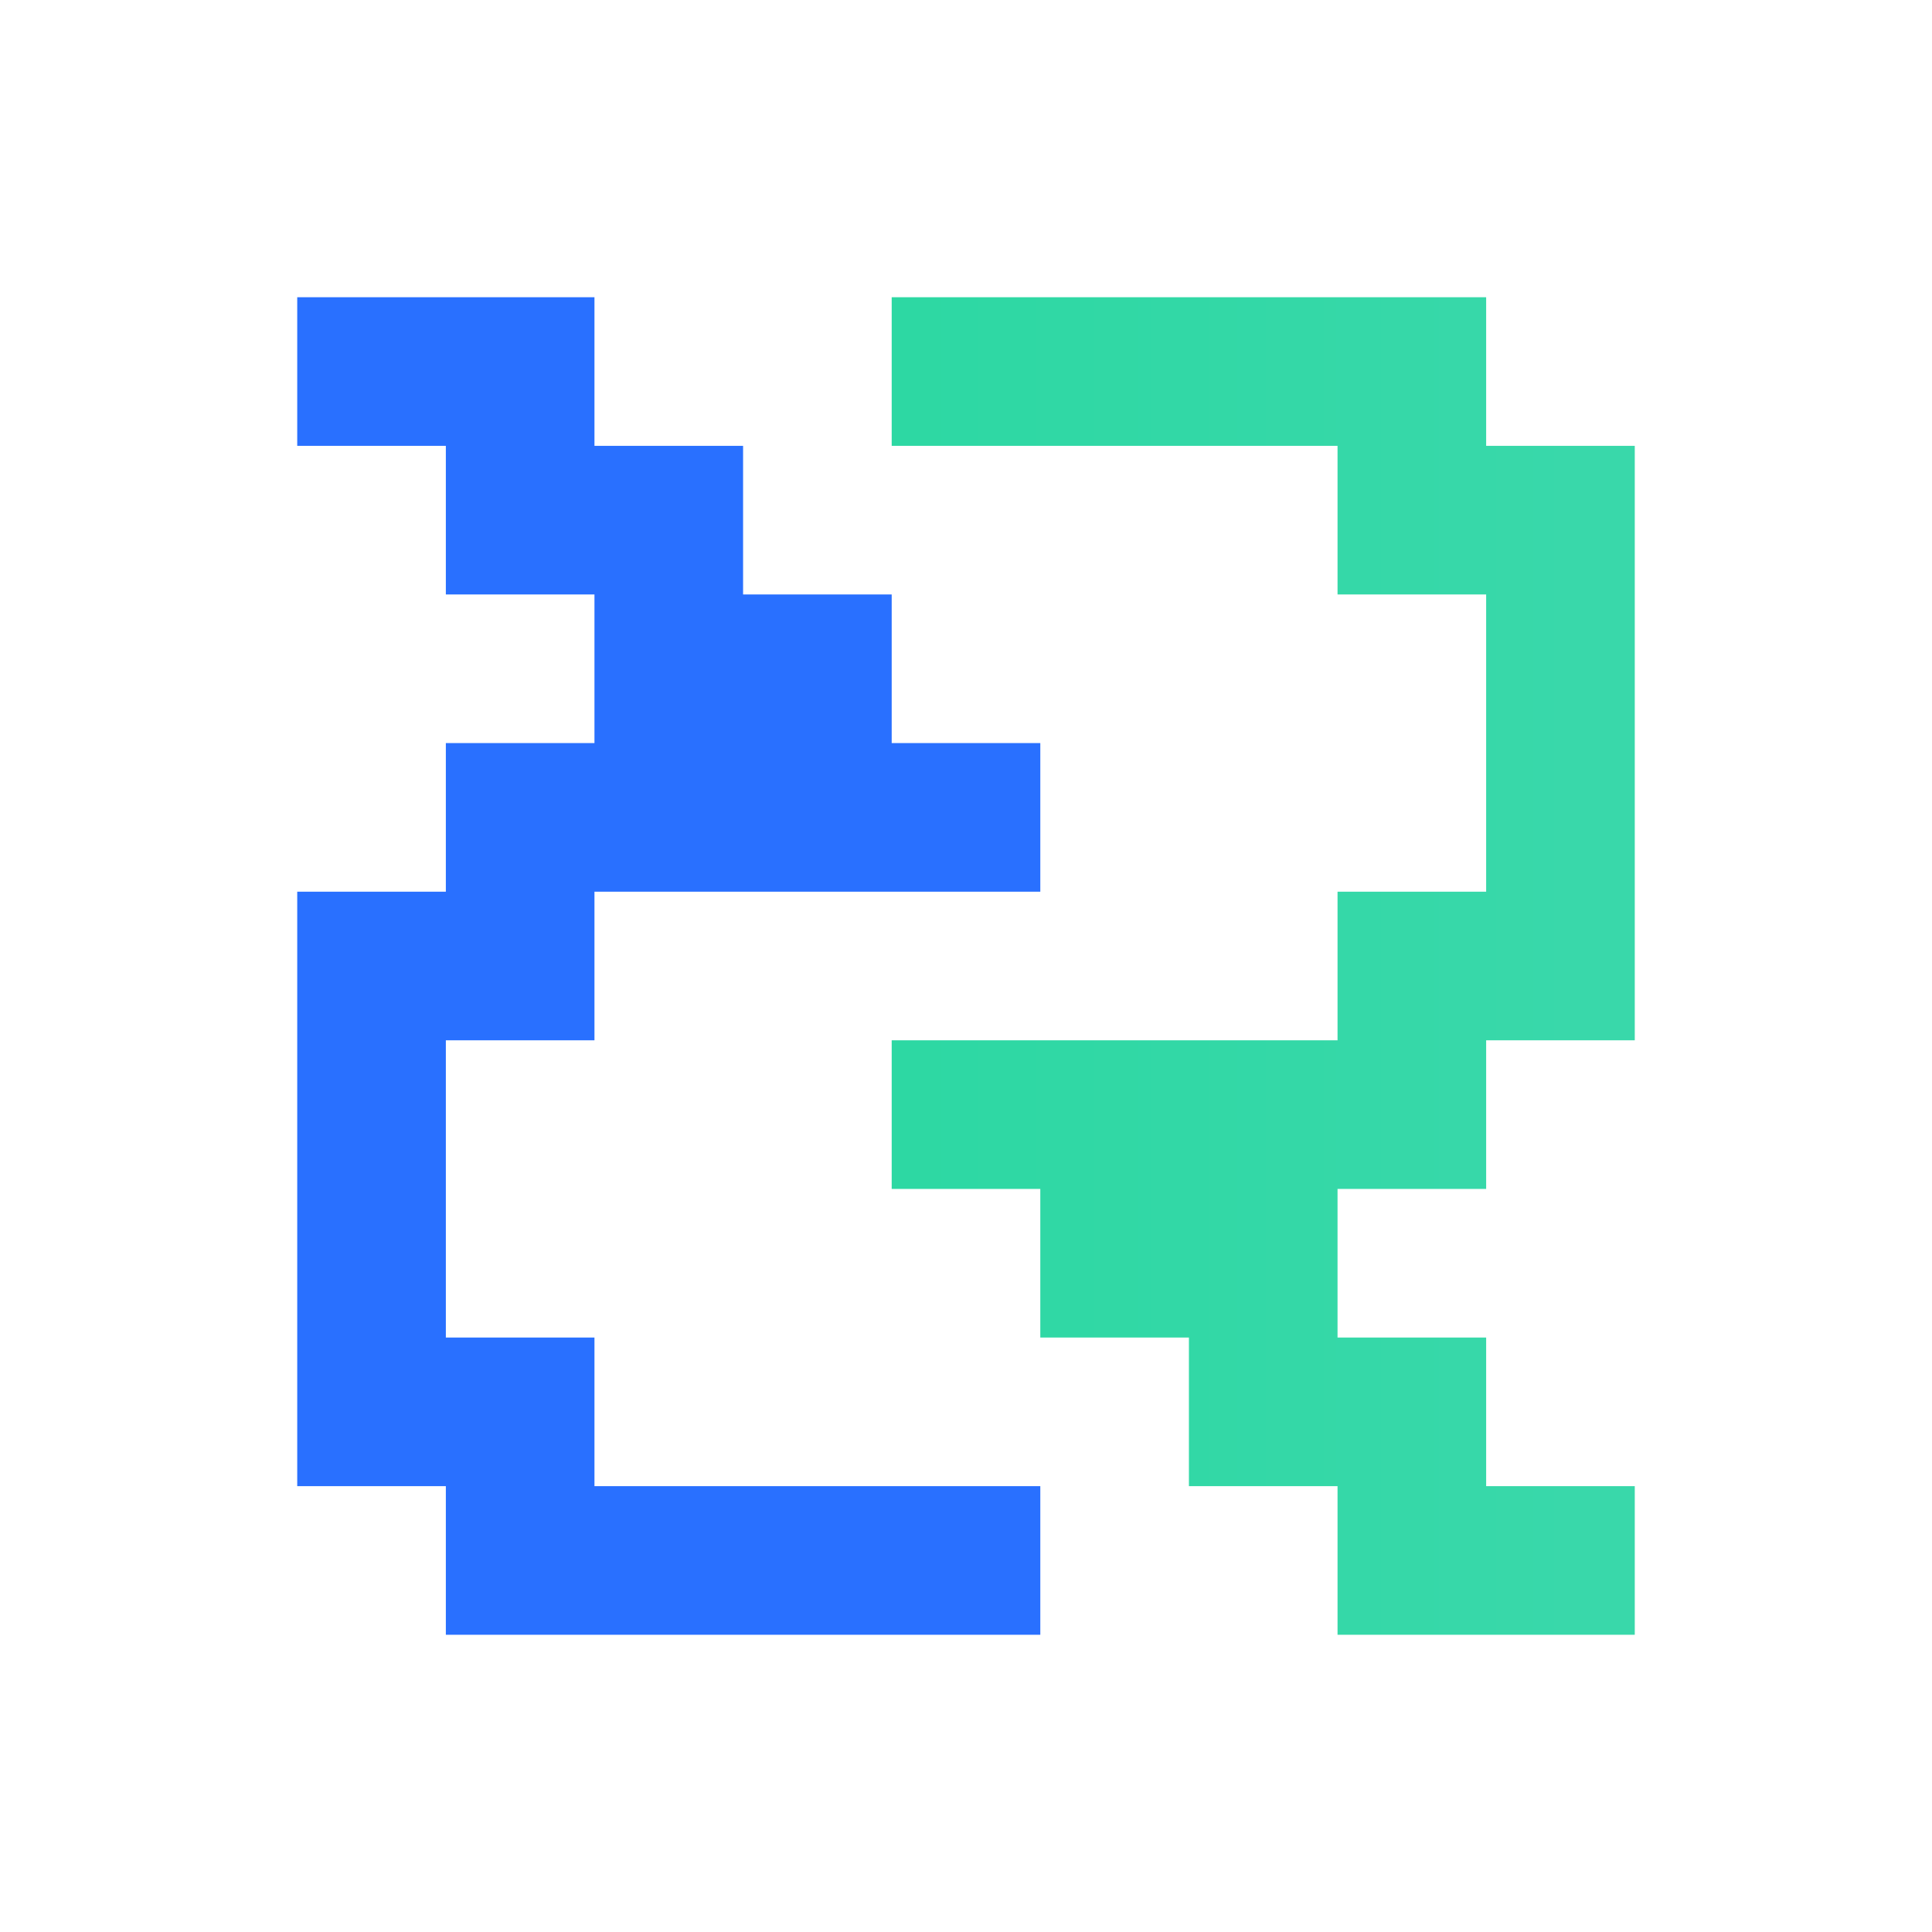
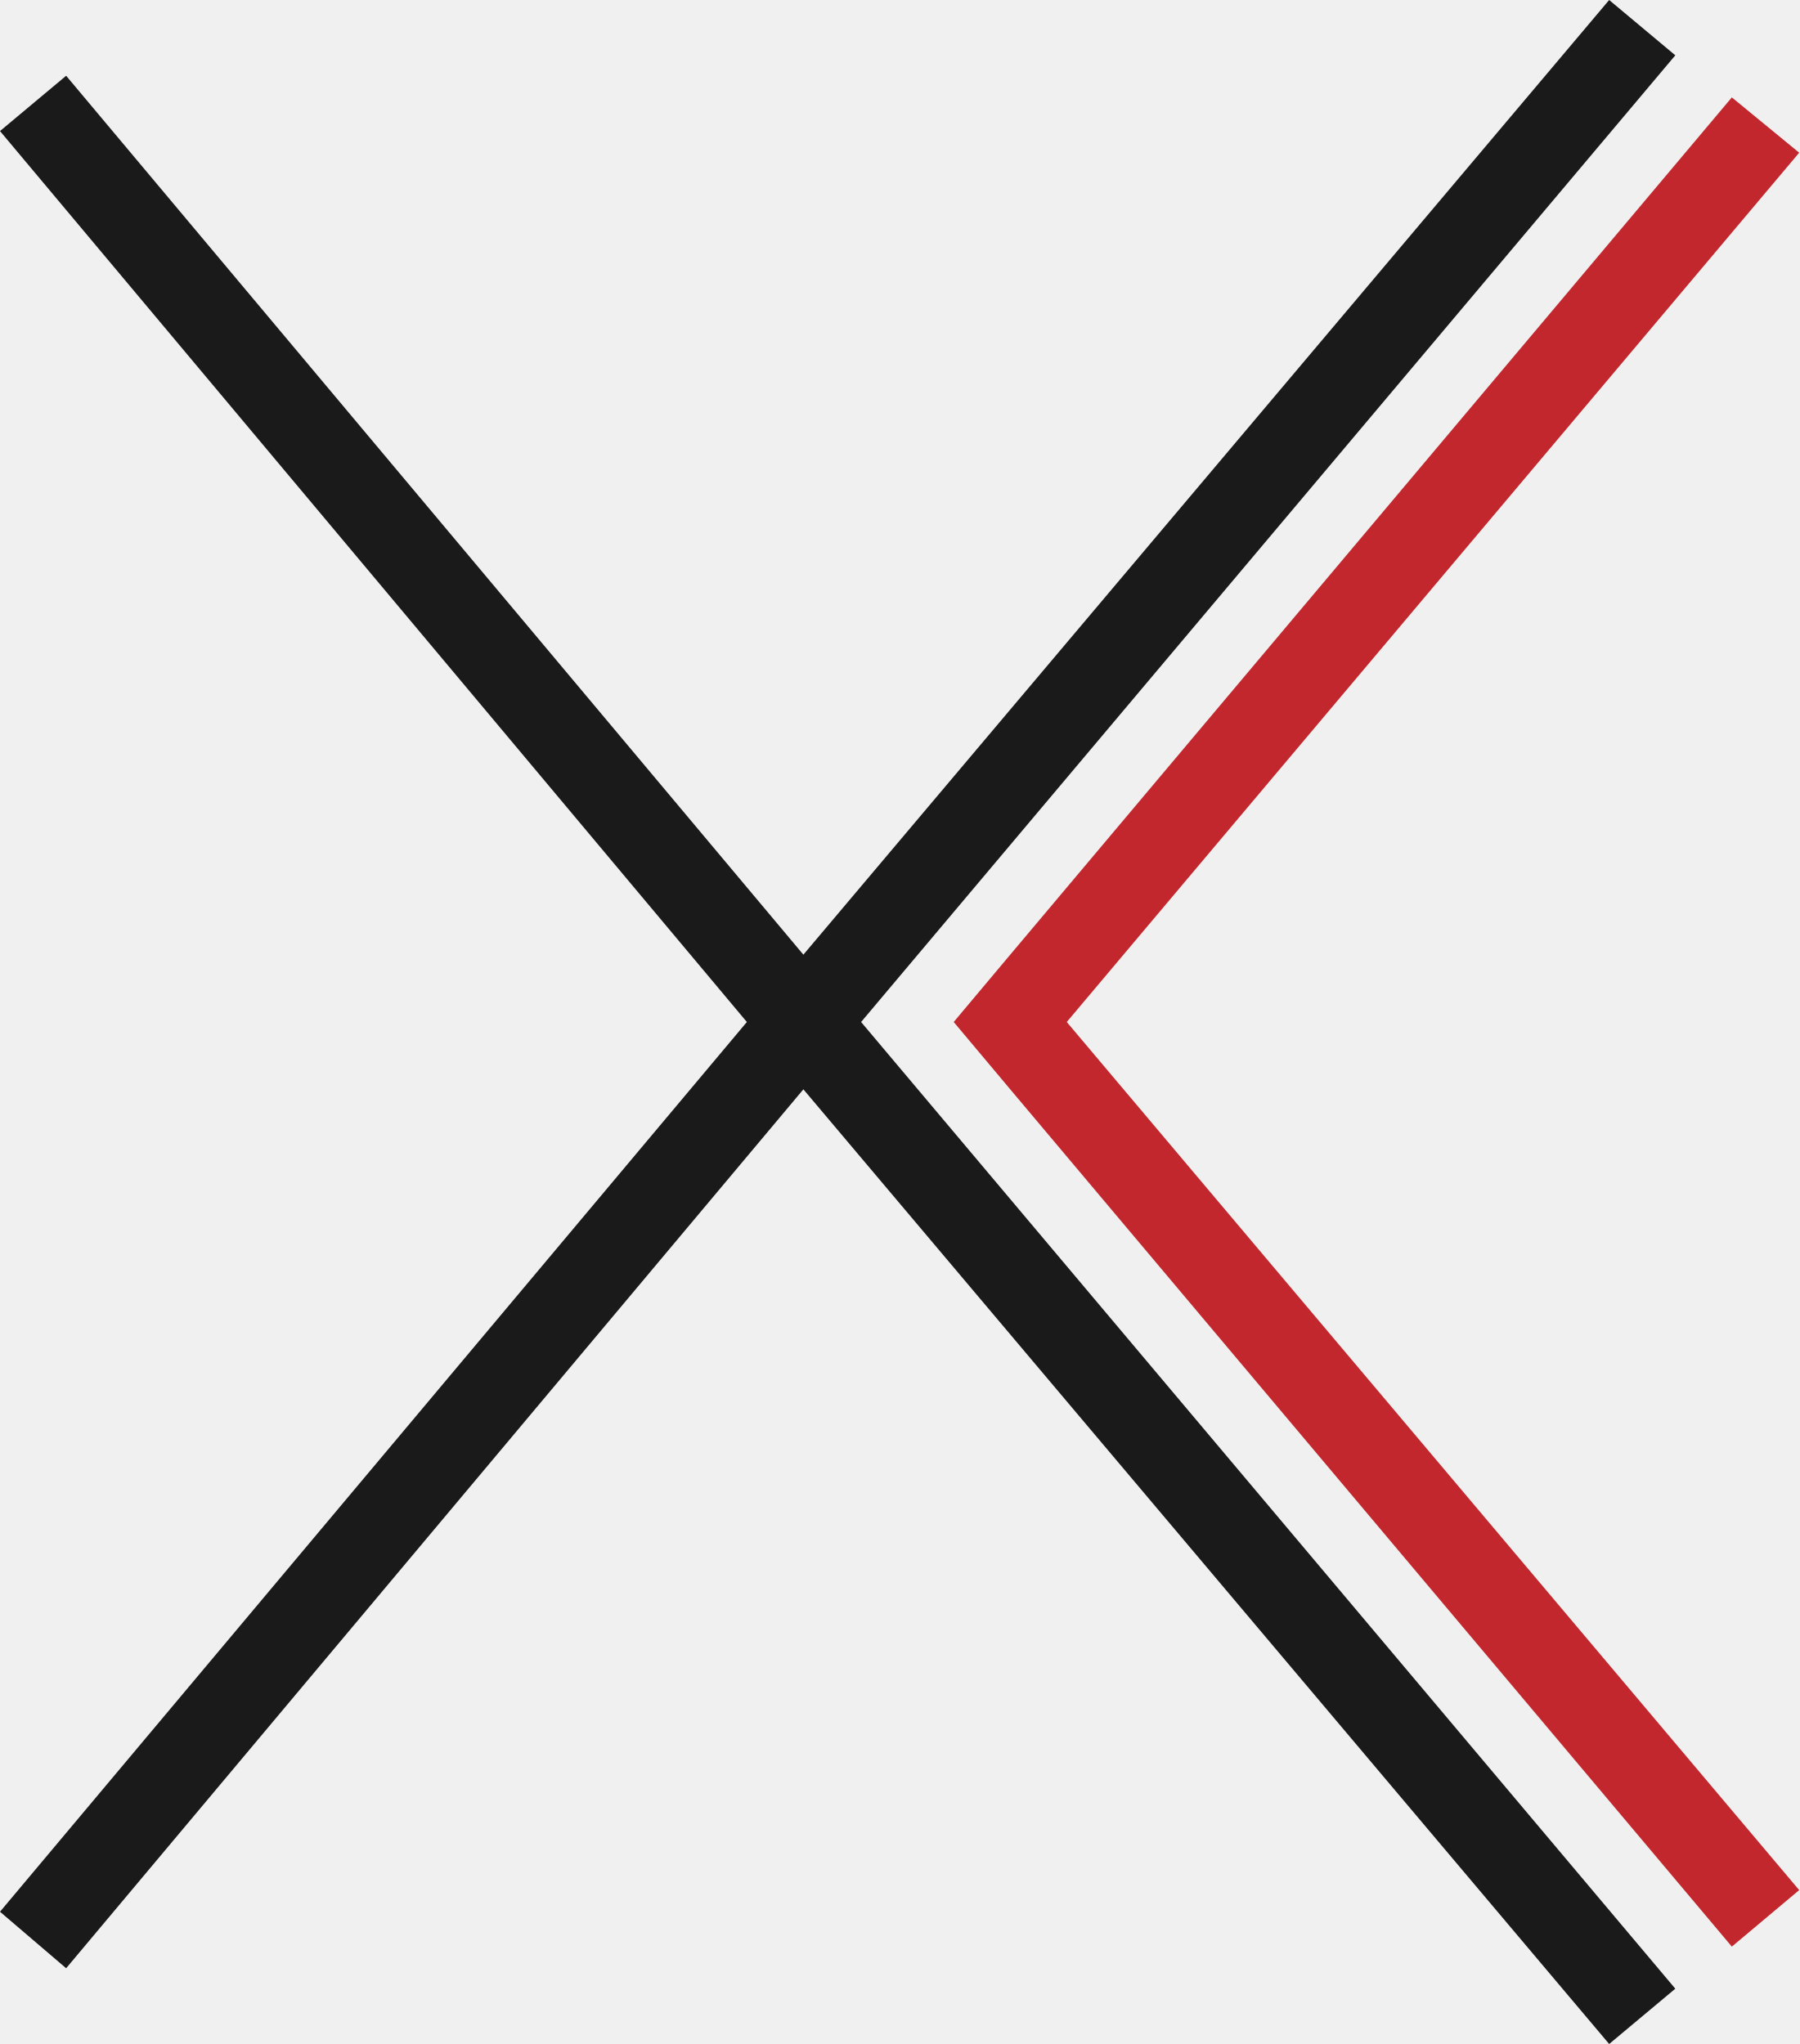
- <svg xmlns="http://www.w3.org/2000/svg" viewBox="0 0 13 13">
-   <defs>
-     <style>.a{fill:#fff;}.b{fill:#2970ff;}.c{fill:url(#a);}</style>
-     <linearGradient id="a" x1="6" y1="6.5" x2="11" y2="6.5" gradientUnits="userSpaceOnUse">
-       <stop offset="0" stop-color="#2dd8a3" />
-       <stop offset="0.93" stop-color="#39d8aa" />
-     </linearGradient>
-   </defs>
-   <rect class="a" width="13" height="13" />
-   <polygon class="b" points="3 9 4 9 4 10 7 10 7 11 3 11 3 10 2 10 2 6 3 6 3 5 4 5 4 4 3 4 3 3 2 3 2 2 4 2 4 3 5 3 5 4 6 4 6 5 7 5 7 6 4 6 4 7 3 7 3 9" />
-   <polygon class="c" points="11 3 11 7 10 7 10 8 9 8 9 9 10 9 10 10 11 10 11 11 9 11 9 10 8 10 8 9 7 9 7 8 6 8 6 7 9 7 9 6 10 6 10 4 9 4 9 3 6 3 6 2 10 2 10 3 11 3" />
+ <svg xmlns="http://www.w3.org/2000/svg" viewBox="0 0 14.96 17">
+   <g id="Layer_2">
+     <g id="FAVOCONS">
+       <polygon points="14.96 1.27 14.4 0.81 8.4 7.94 7.93 8.5 8.4 9.06 14.4 16.19 14.96 15.72 8.87 8.5 14.96 1.27" fill="#c1272d" />
+       <polygon points="13.93 0.46 13.38 0 6.68 7.94 0.55 0.63 0 1.09 6.21 8.5 0 15.9 0.55 16.37 6.68 9.06 13.38 17 13.93 16.54 7.16 8.5 13.93 0.46" fill="#1a1a1a" />
+     </g>
+   </g>
</svg>
